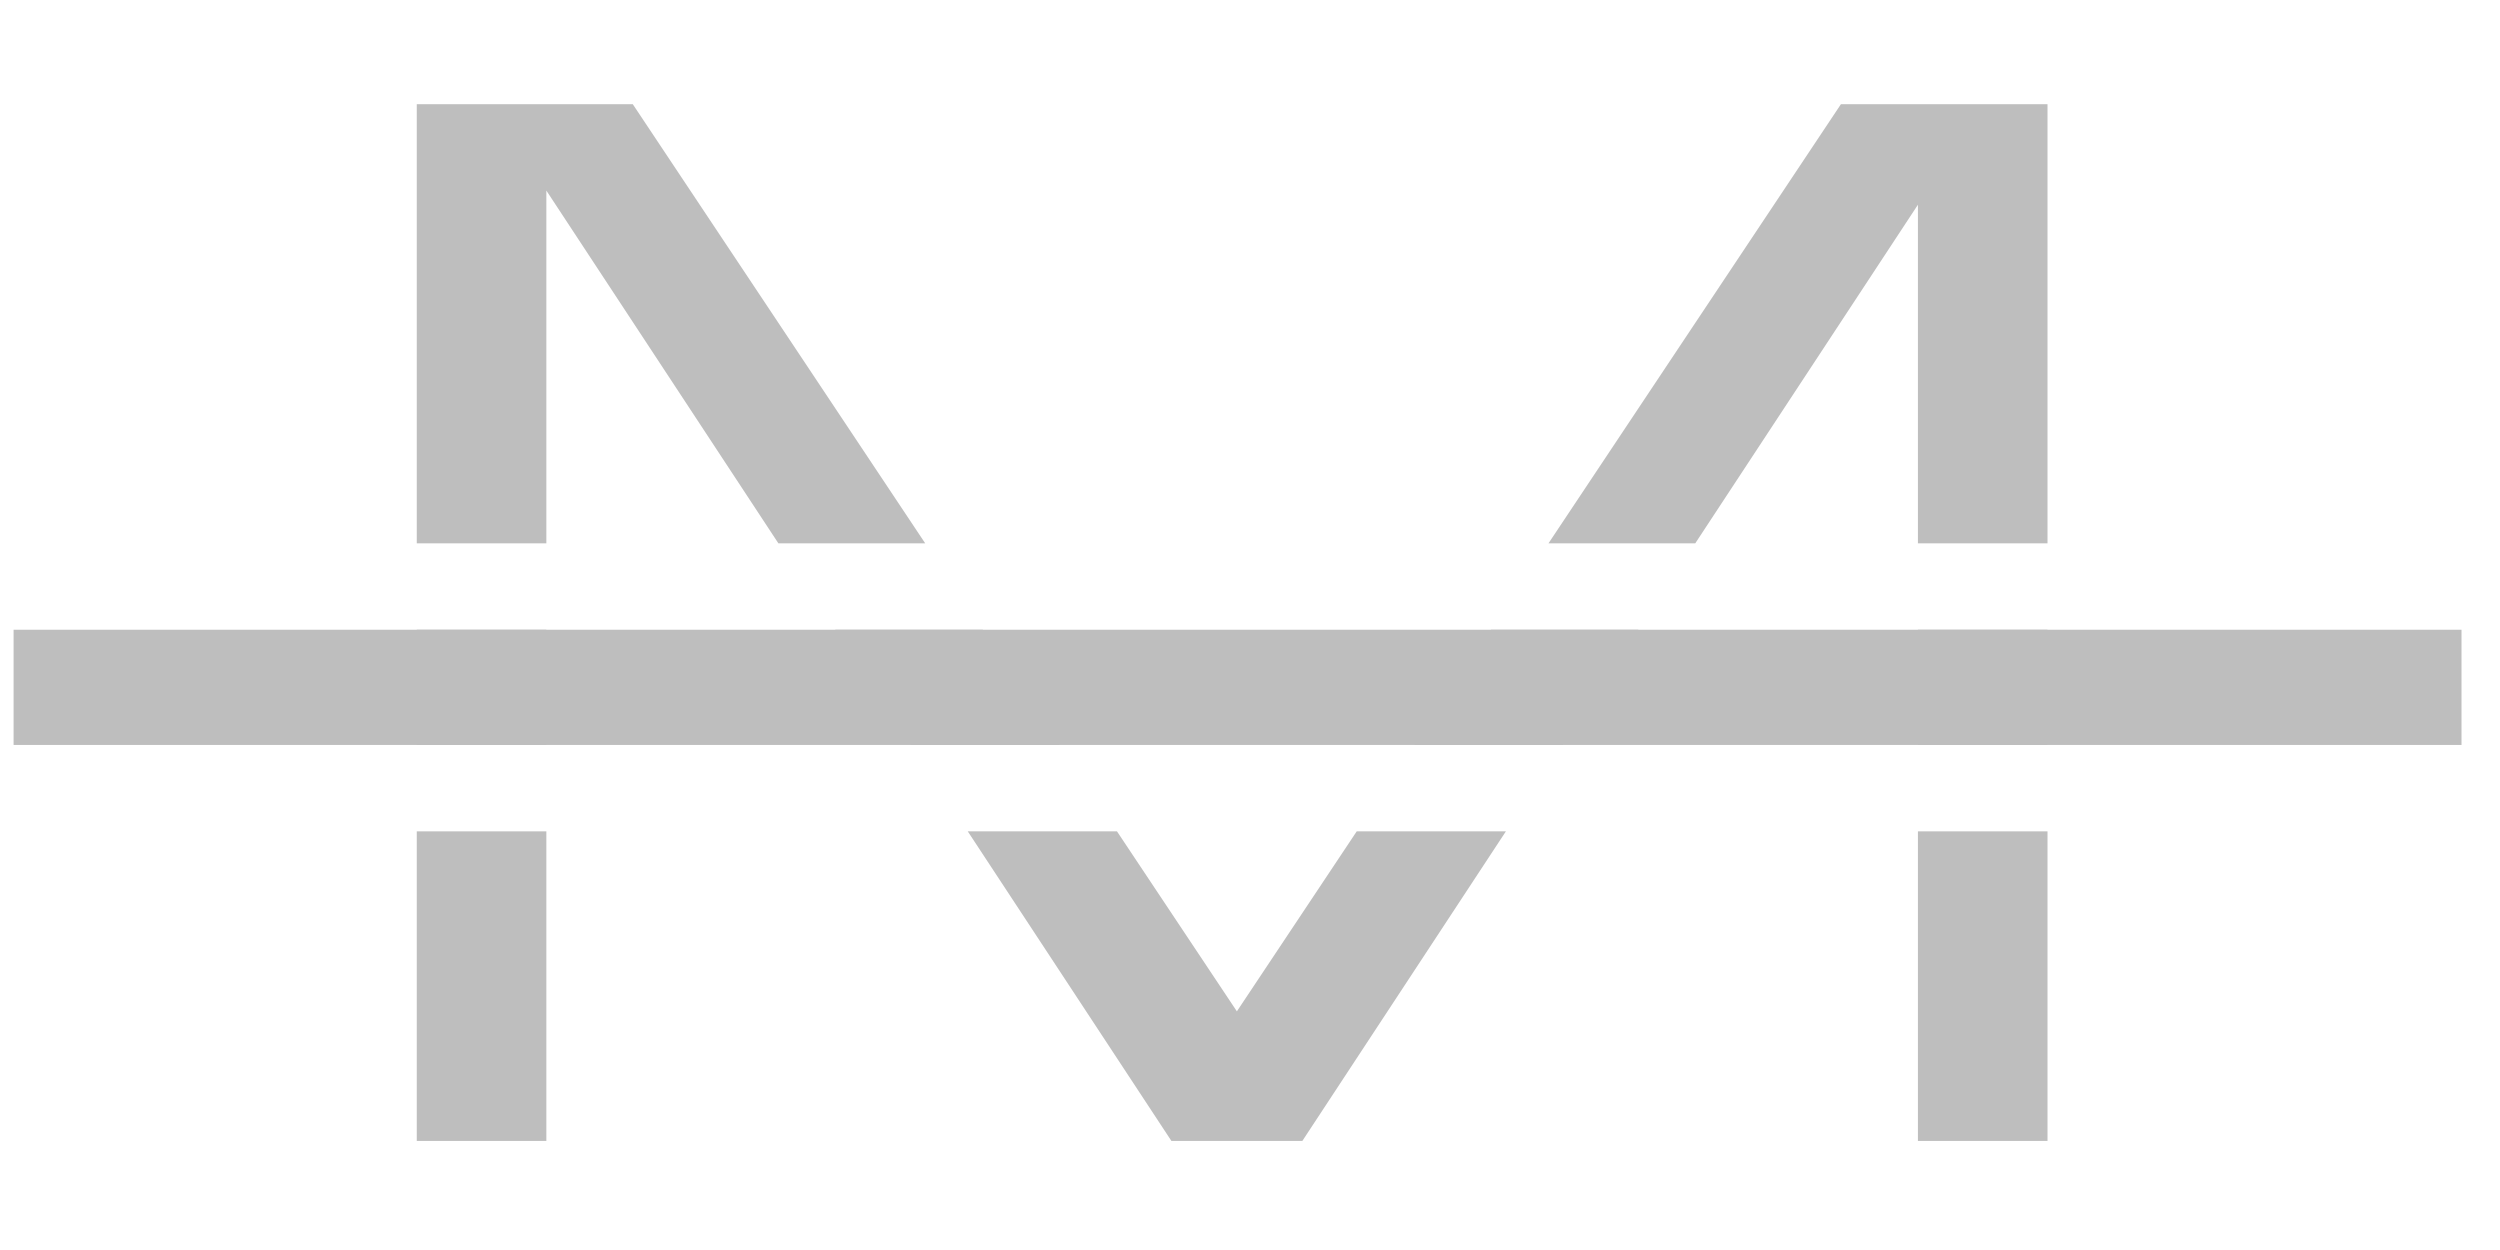
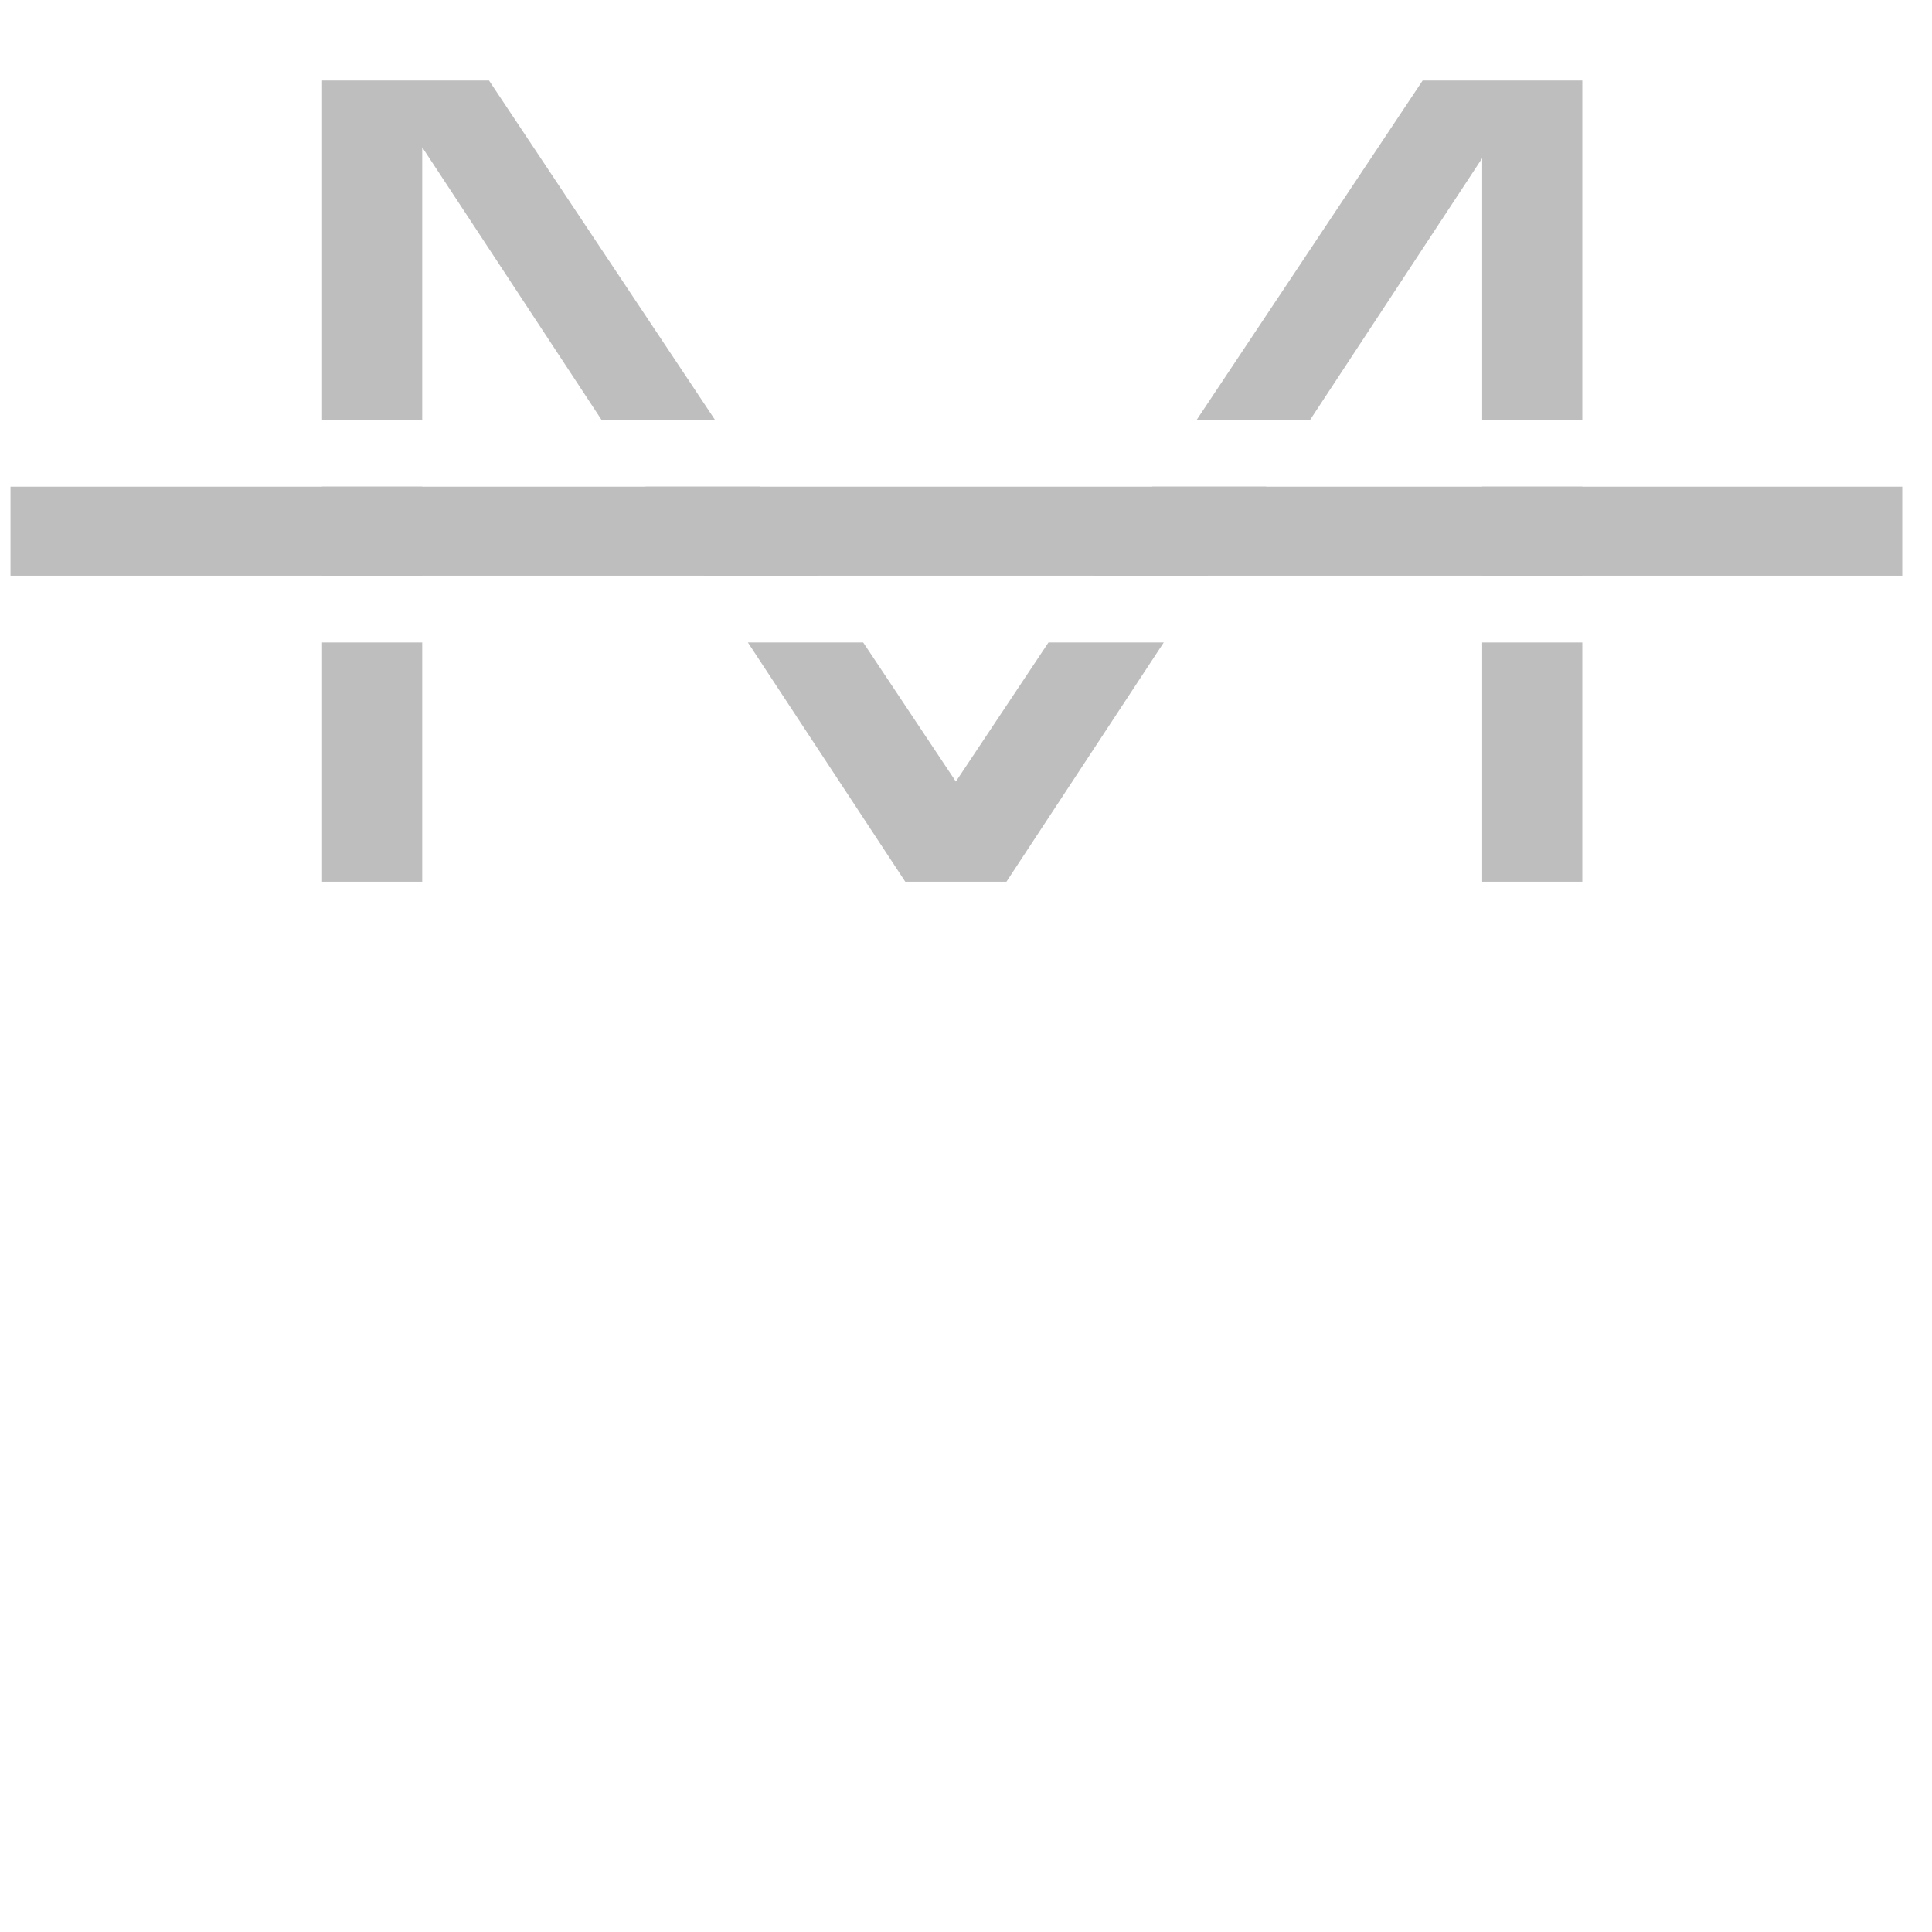
- <svg xmlns="http://www.w3.org/2000/svg" width="48" height="24" viewBox="0 0 48 24" fill="none">
+ <svg xmlns="http://www.w3.org/2000/svg" width="48" height="48" viewBox="0 0 48 48" fill="none">
  <path d="M10.49 10.432V3.659L14.945 10.432H17.764L12.149 2H8.002V10.432H10.49Z" fill="#BEBEBE" />
  <path d="M10.49 12.091H8.002V14.303H10.49V12.091Z" fill="#BEBEBE" />
  <path d="M10.49 15.962H8.002V21.906H10.49V15.962Z" fill="#BEBEBE" />
  <path d="M18.581 15.962H21.446L23.748 19.418L26.049 15.962H28.913L25.005 21.906H22.491L18.581 15.962Z" fill="#BEBEBE" />
  <path d="M36.824 15.962V21.906H39.312V15.962H36.824Z" fill="#BEBEBE" />
  <path d="M39.312 14.303H36.824V12.091H39.312V14.303Z" fill="#BEBEBE" />
  <path d="M39.312 10.432V2H35.346L29.731 10.432H32.549L36.824 3.931V10.432H39.312Z" fill="#BEBEBE" />
  <path d="M31.458 12.091L30.004 14.303H27.154L28.627 12.091H31.458Z" fill="#BEBEBE" />
  <path d="M18.869 12.091H16.036L17.49 14.303H20.342L18.869 12.091Z" fill="#BEBEBE" />
  <path d="M47.261 12.091V14.303H0.261V12.091H47.261Z" fill="#BEBEBE" />
</svg>
